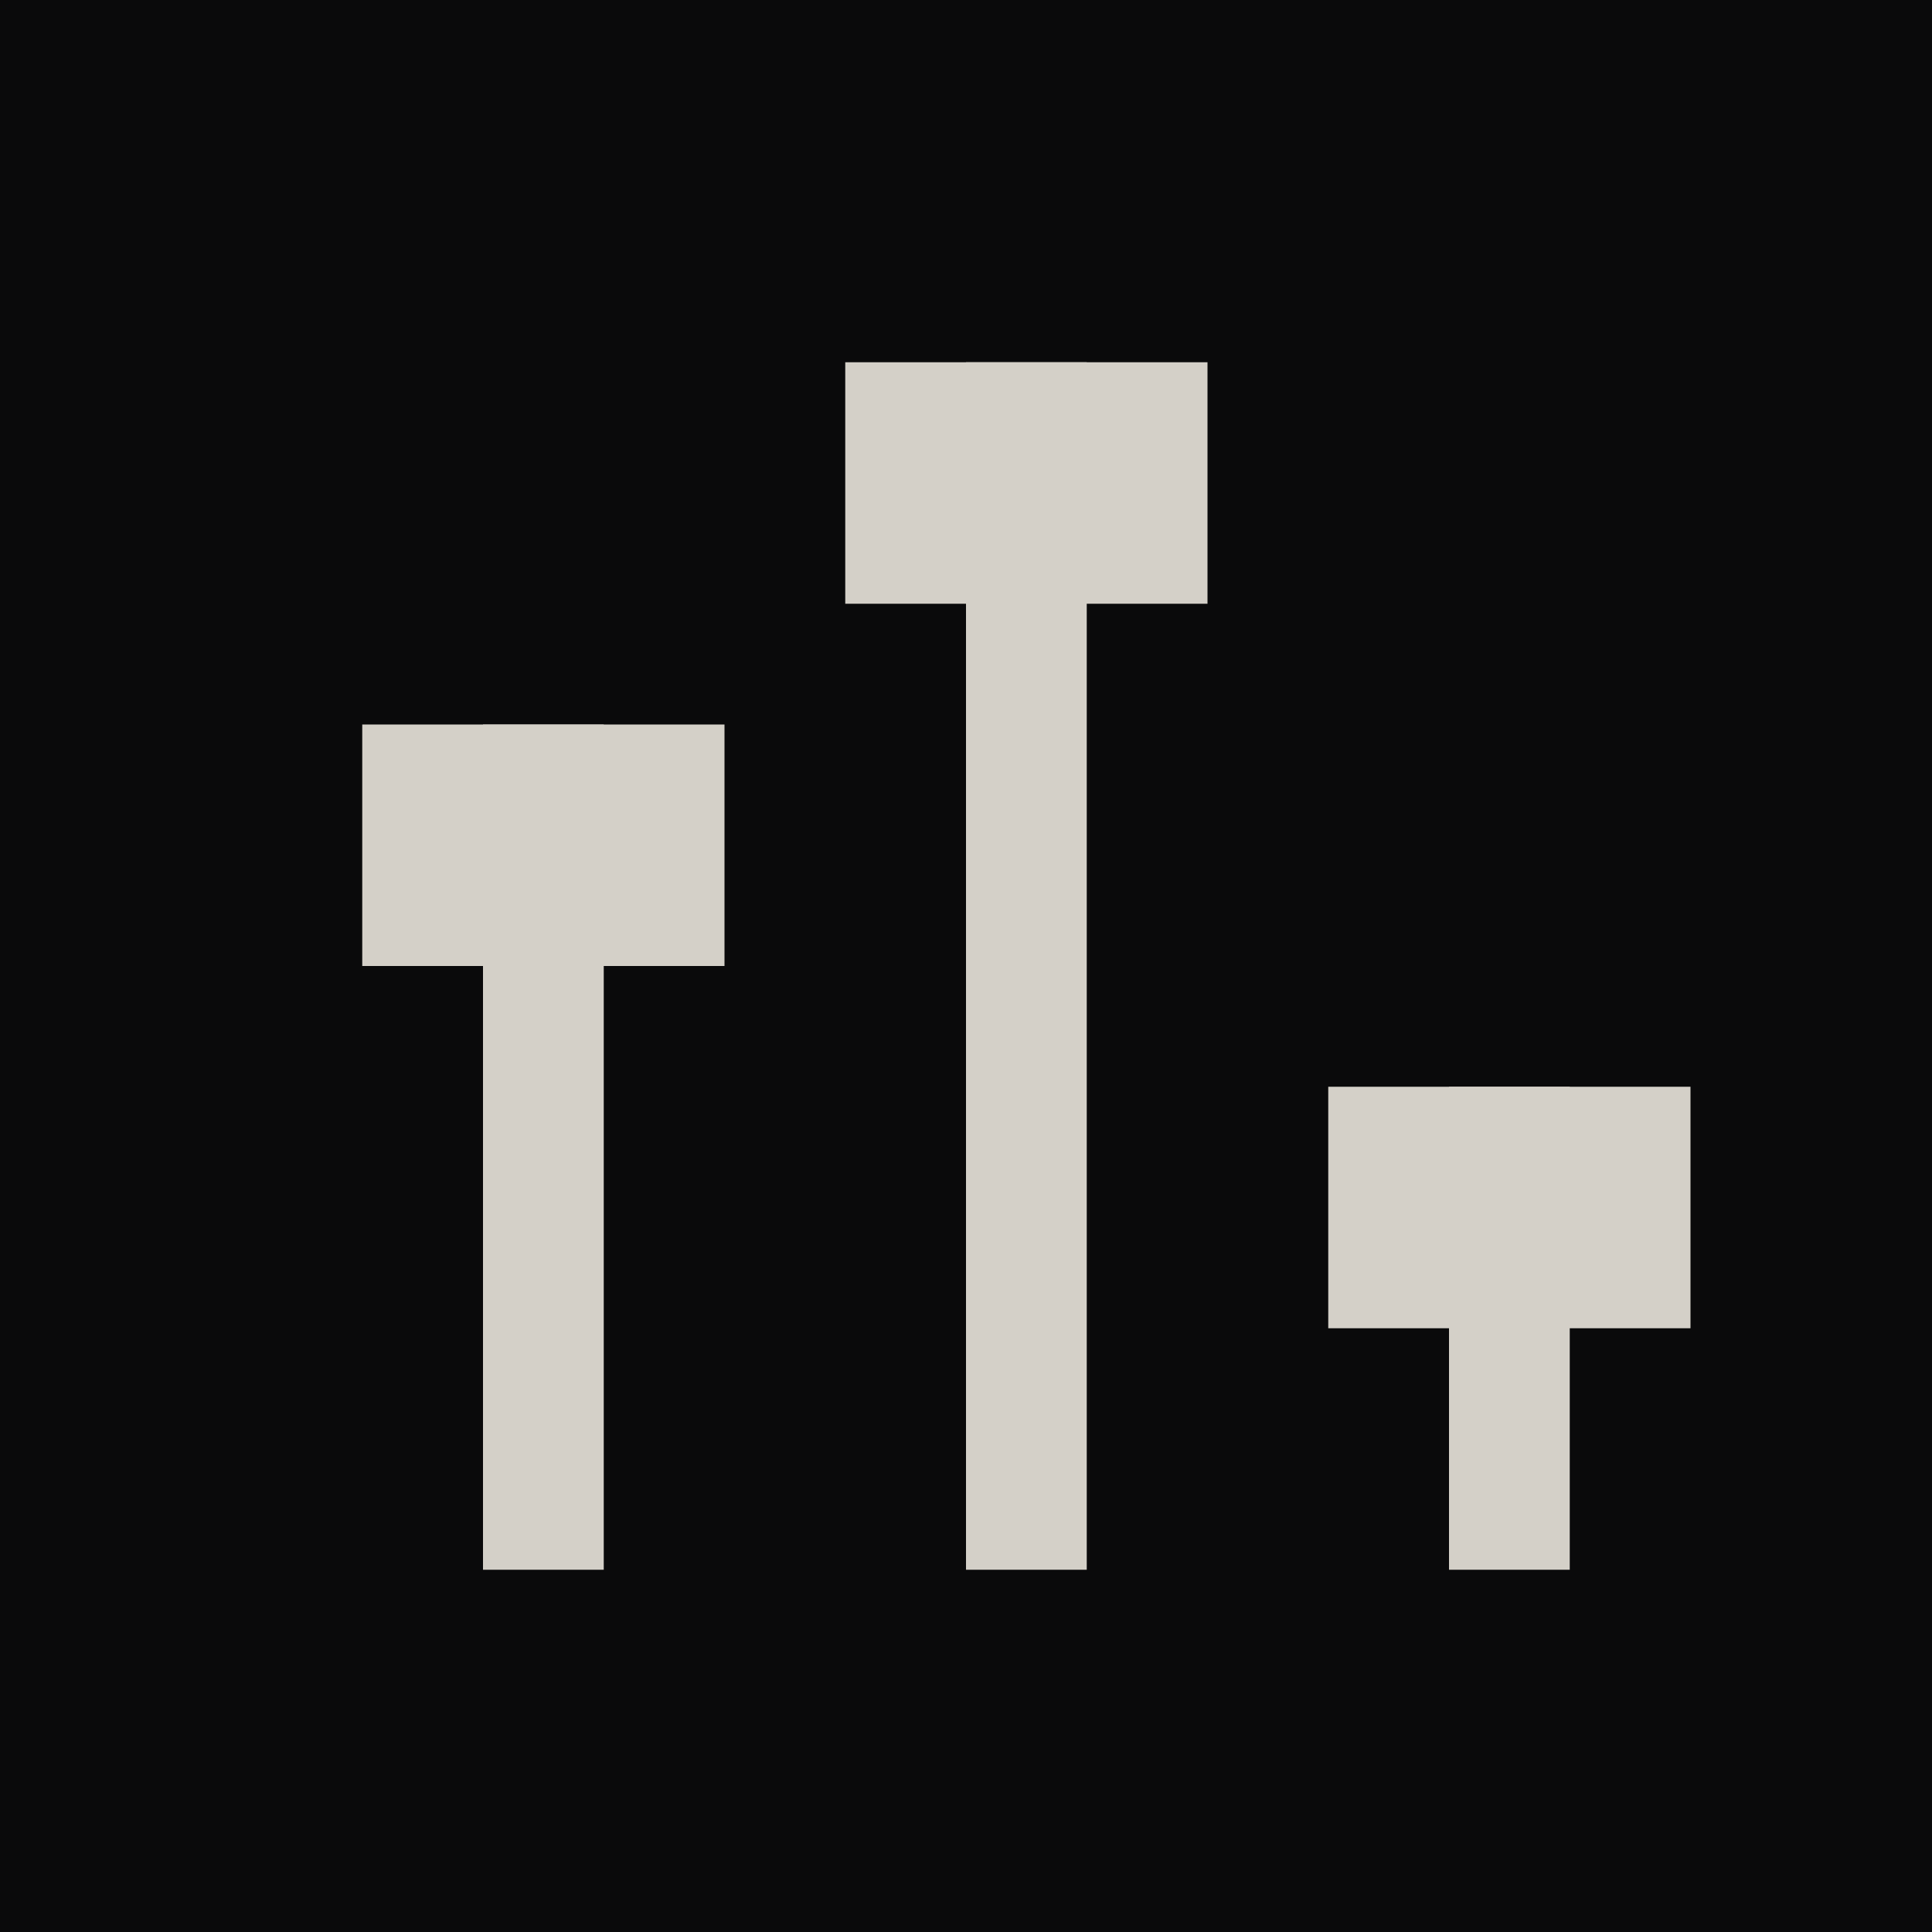
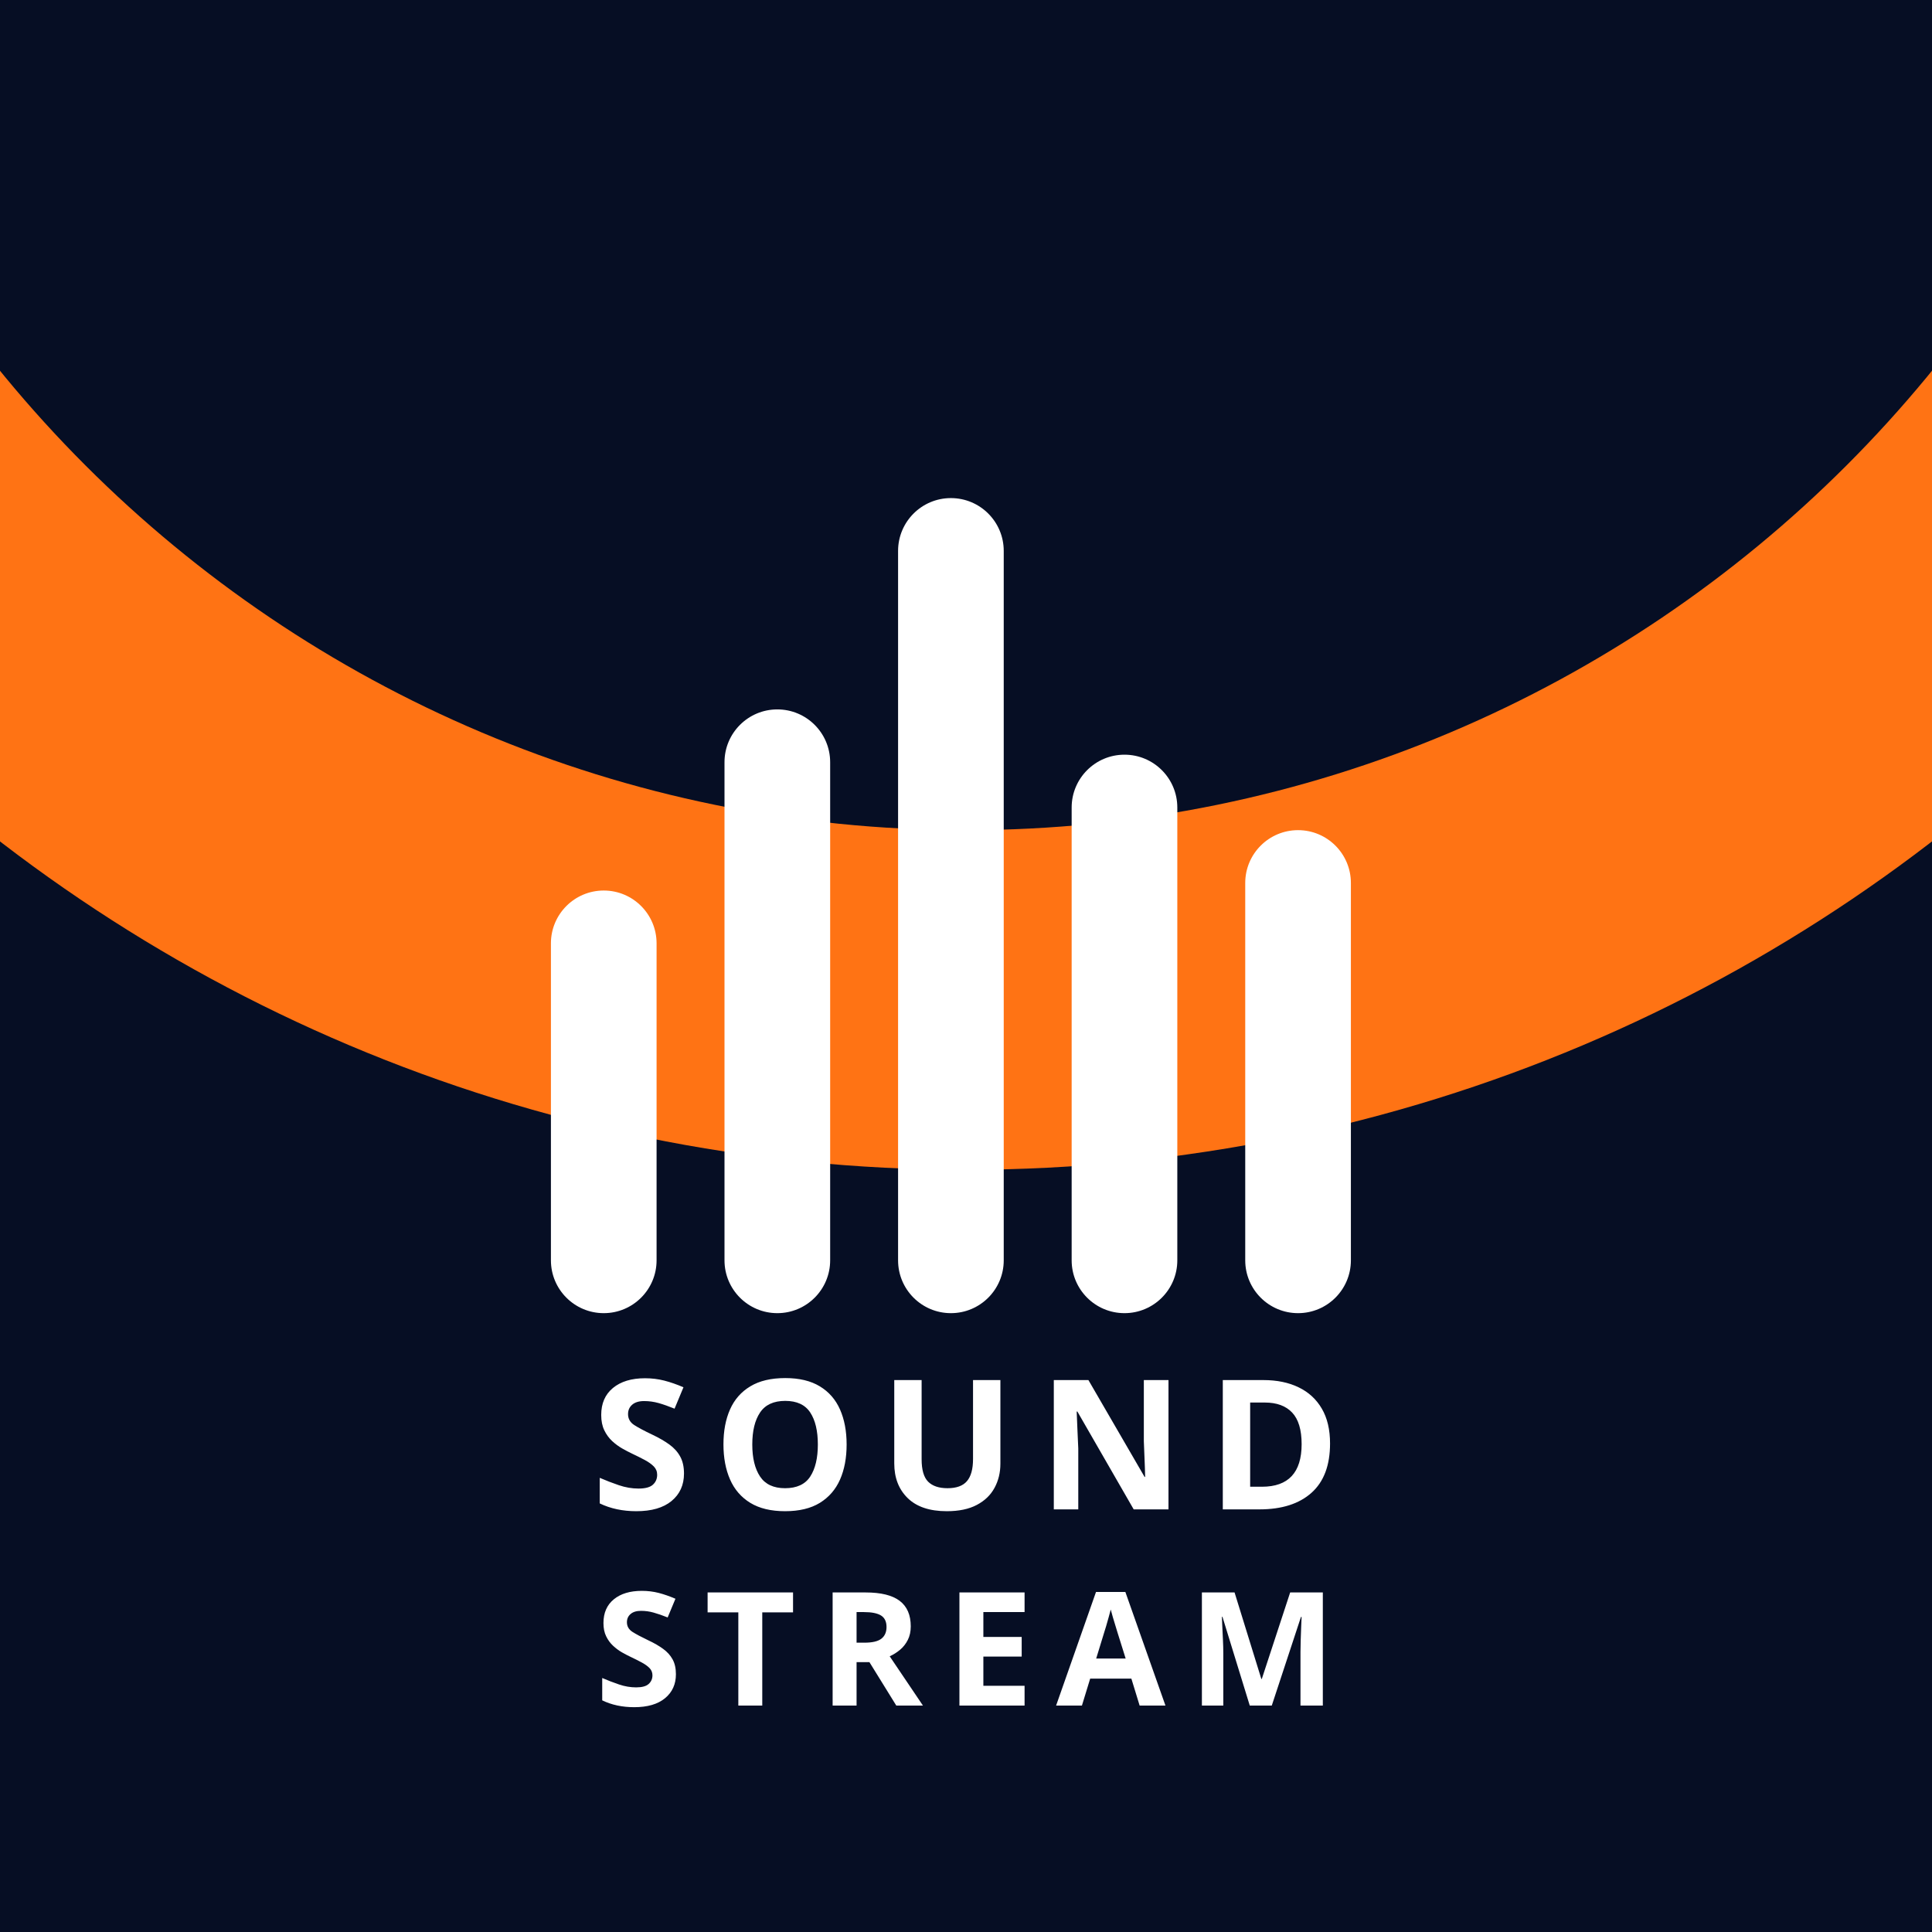
- <svg xmlns="http://www.w3.org/2000/svg" viewBox="0 0 32 32">
-   <rect width="32" height="32" fill="#0a0a0b" />
-   <rect x="8" y="12" width="2" height="14" fill="#d4d0c8" />
-   <rect x="6" y="12" width="6" height="4" fill="#d4d0c8" />
-   <rect x="16" y="6" width="2" height="20" fill="#d4d0c8" />
-   <rect x="14" y="6" width="6" height="4" fill="#d4d0c8" />
-   <rect x="24" y="18" width="2" height="8" fill="#d4d0c8" />
-   <rect x="22" y="18" width="6" height="4" fill="#d4d0c8" />
+ <svg xmlns="http://www.w3.org/2000/svg" viewBox="0 0 512 512">
+   <rect width="512" height="512" fill="#060e24" />
+   <defs>
+     <mask id="arc">
+       <rect width="512" height="512" fill="black" />
+       <circle cx="256" cy="-110" r="420" fill="white" />
+       <circle cx="256" cy="-110" r="330" fill="black" />
+     </mask>
+   </defs>
+   <rect width="512" height="512" fill="#ff7314" mask="url(#arc)" />
+   <g fill="#ffffff">
+     <rect x="146" y="236" width="28" height="112" rx="14" />
+     <rect x="192" y="188" width="28" height="160" rx="14" />
+     <rect x="238" y="132" width="28" height="216" rx="14" />
+     <rect x="284" y="200" width="28" height="148" rx="14" />
+     <rect x="330" y="220" width="28" height="128" rx="14" />
+   </g>
+   <text x="256" y="400" text-anchor="middle" font-family="system-ui,Segoe UI,sans-serif" font-weight="700" font-size="48" fill="#ffffff" letter-spacing="0.12em">SOUND</text>
+   <text x="256" y="452" text-anchor="middle" font-family="system-ui,Segoe UI,sans-serif" font-weight="700" font-size="42" fill="#ffffff" letter-spacing="0.14em">STREAM</text>
</svg>
